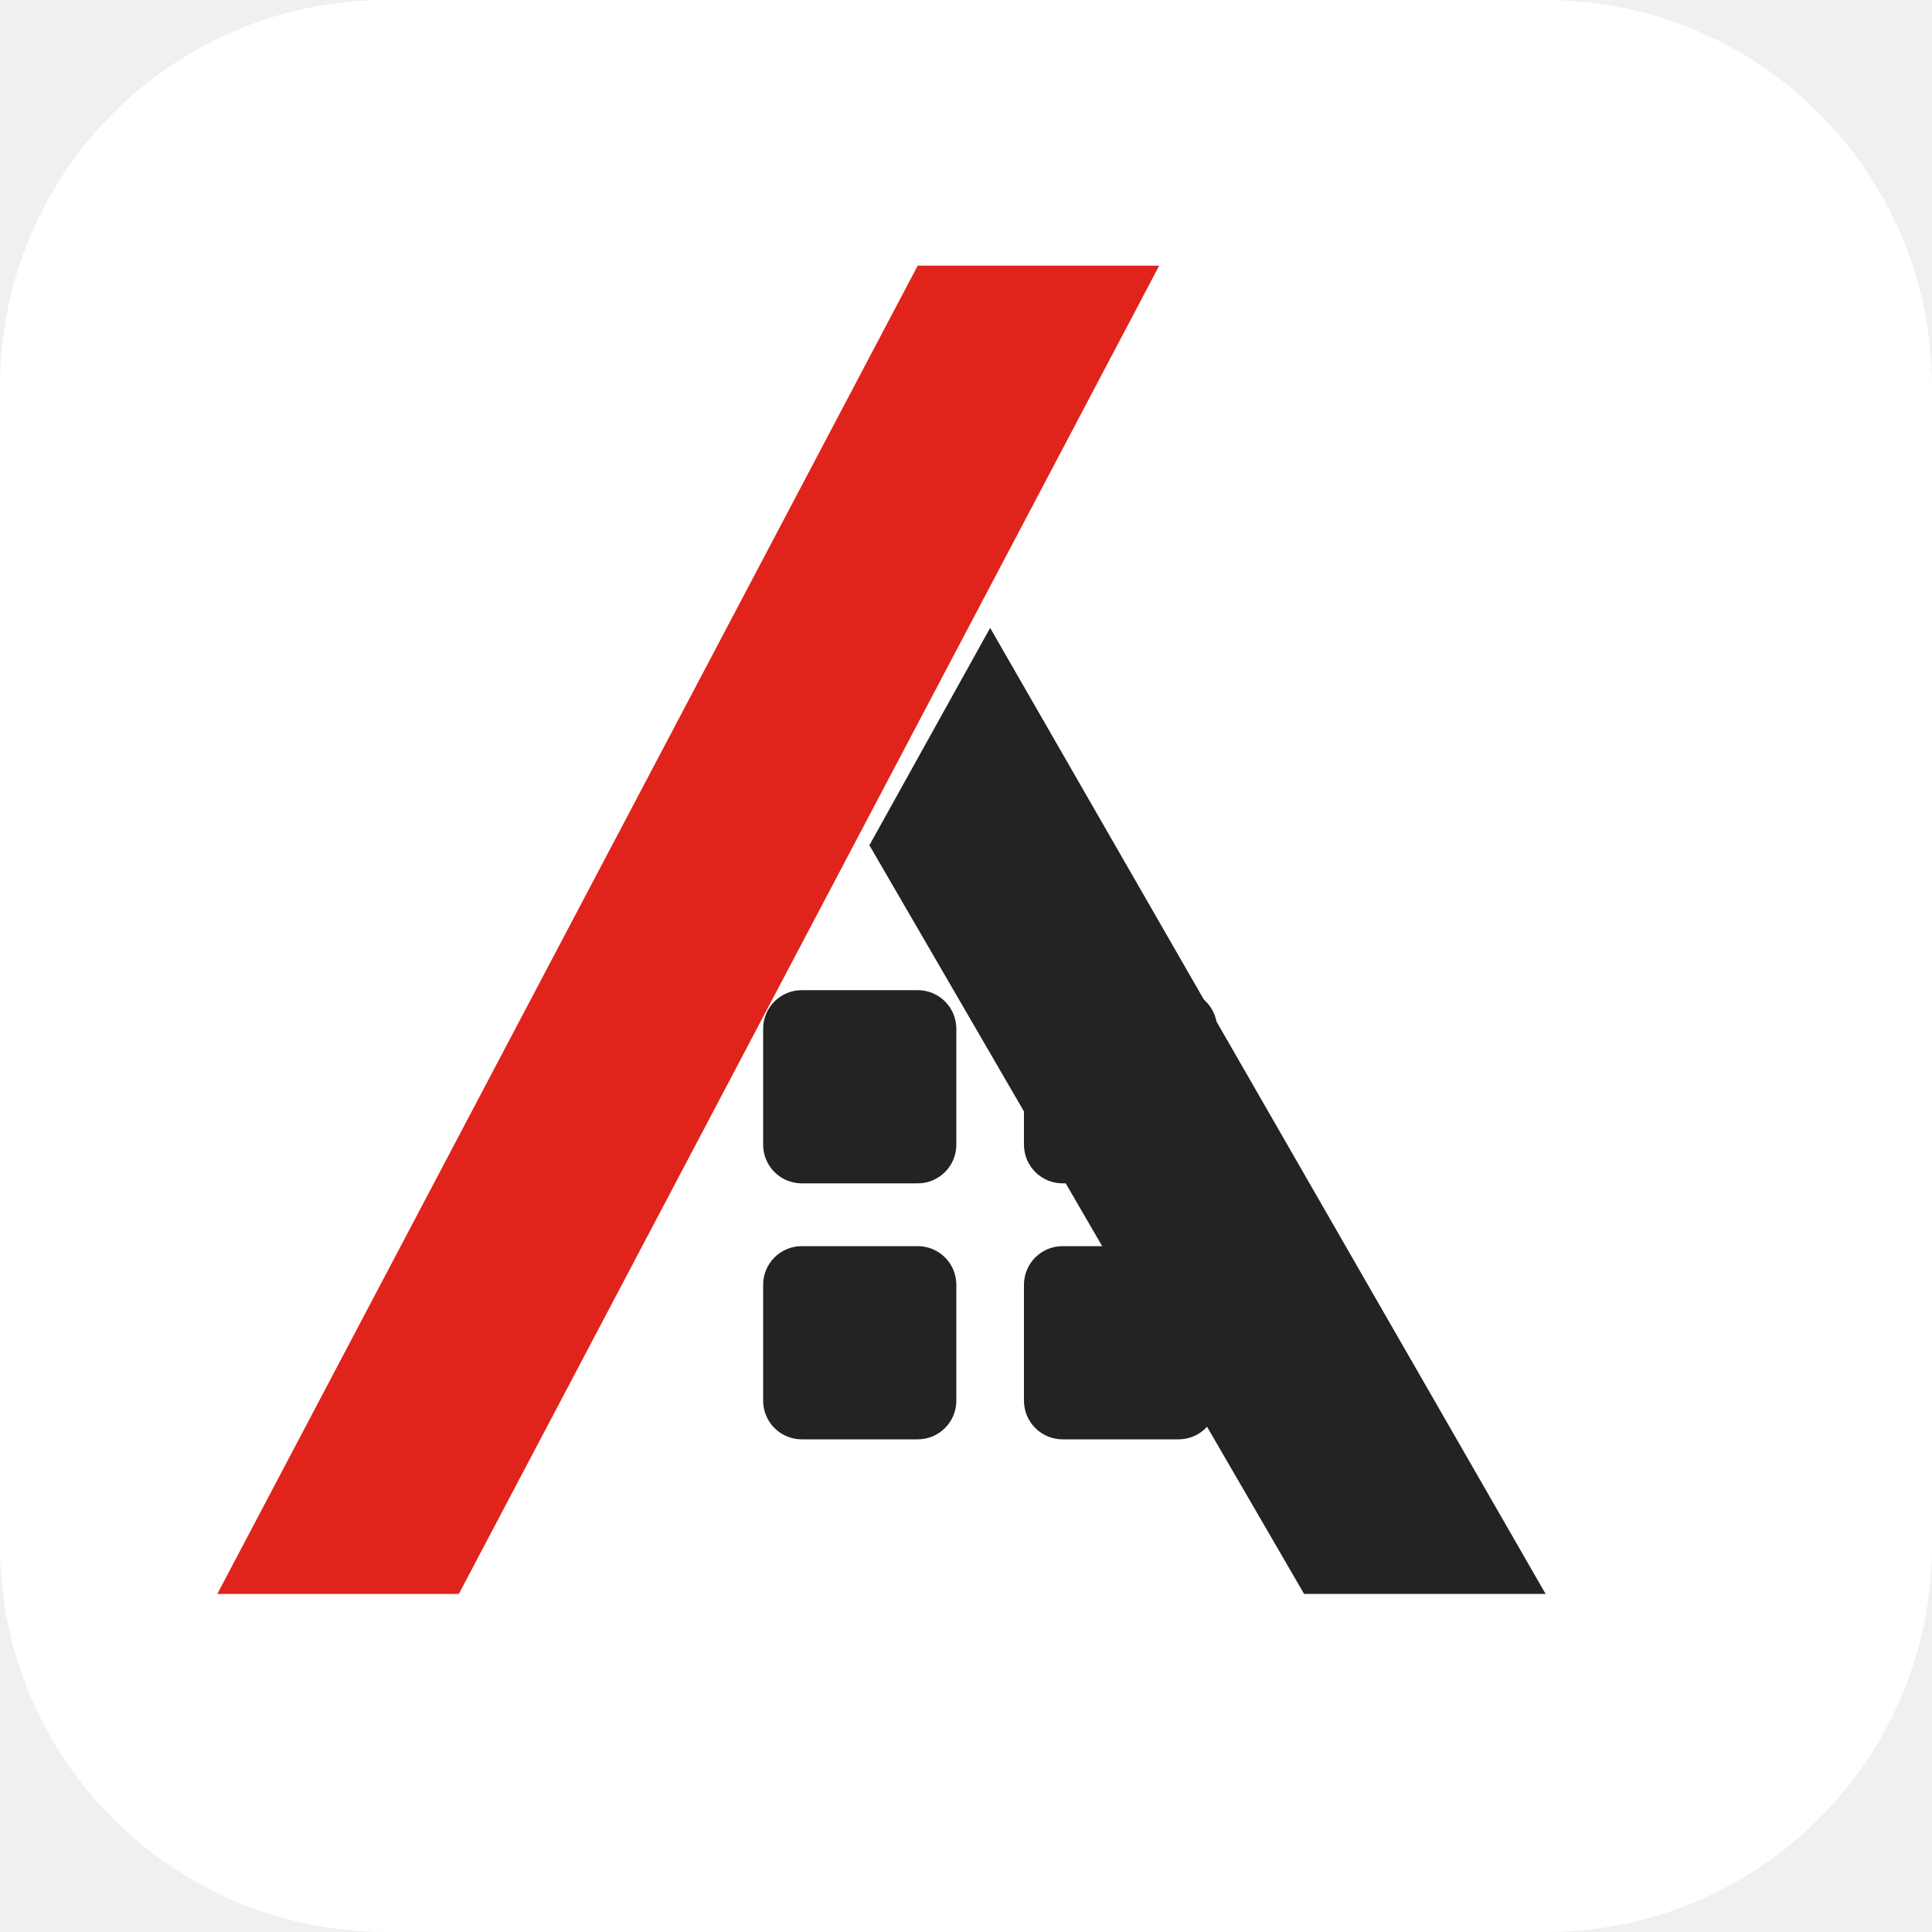
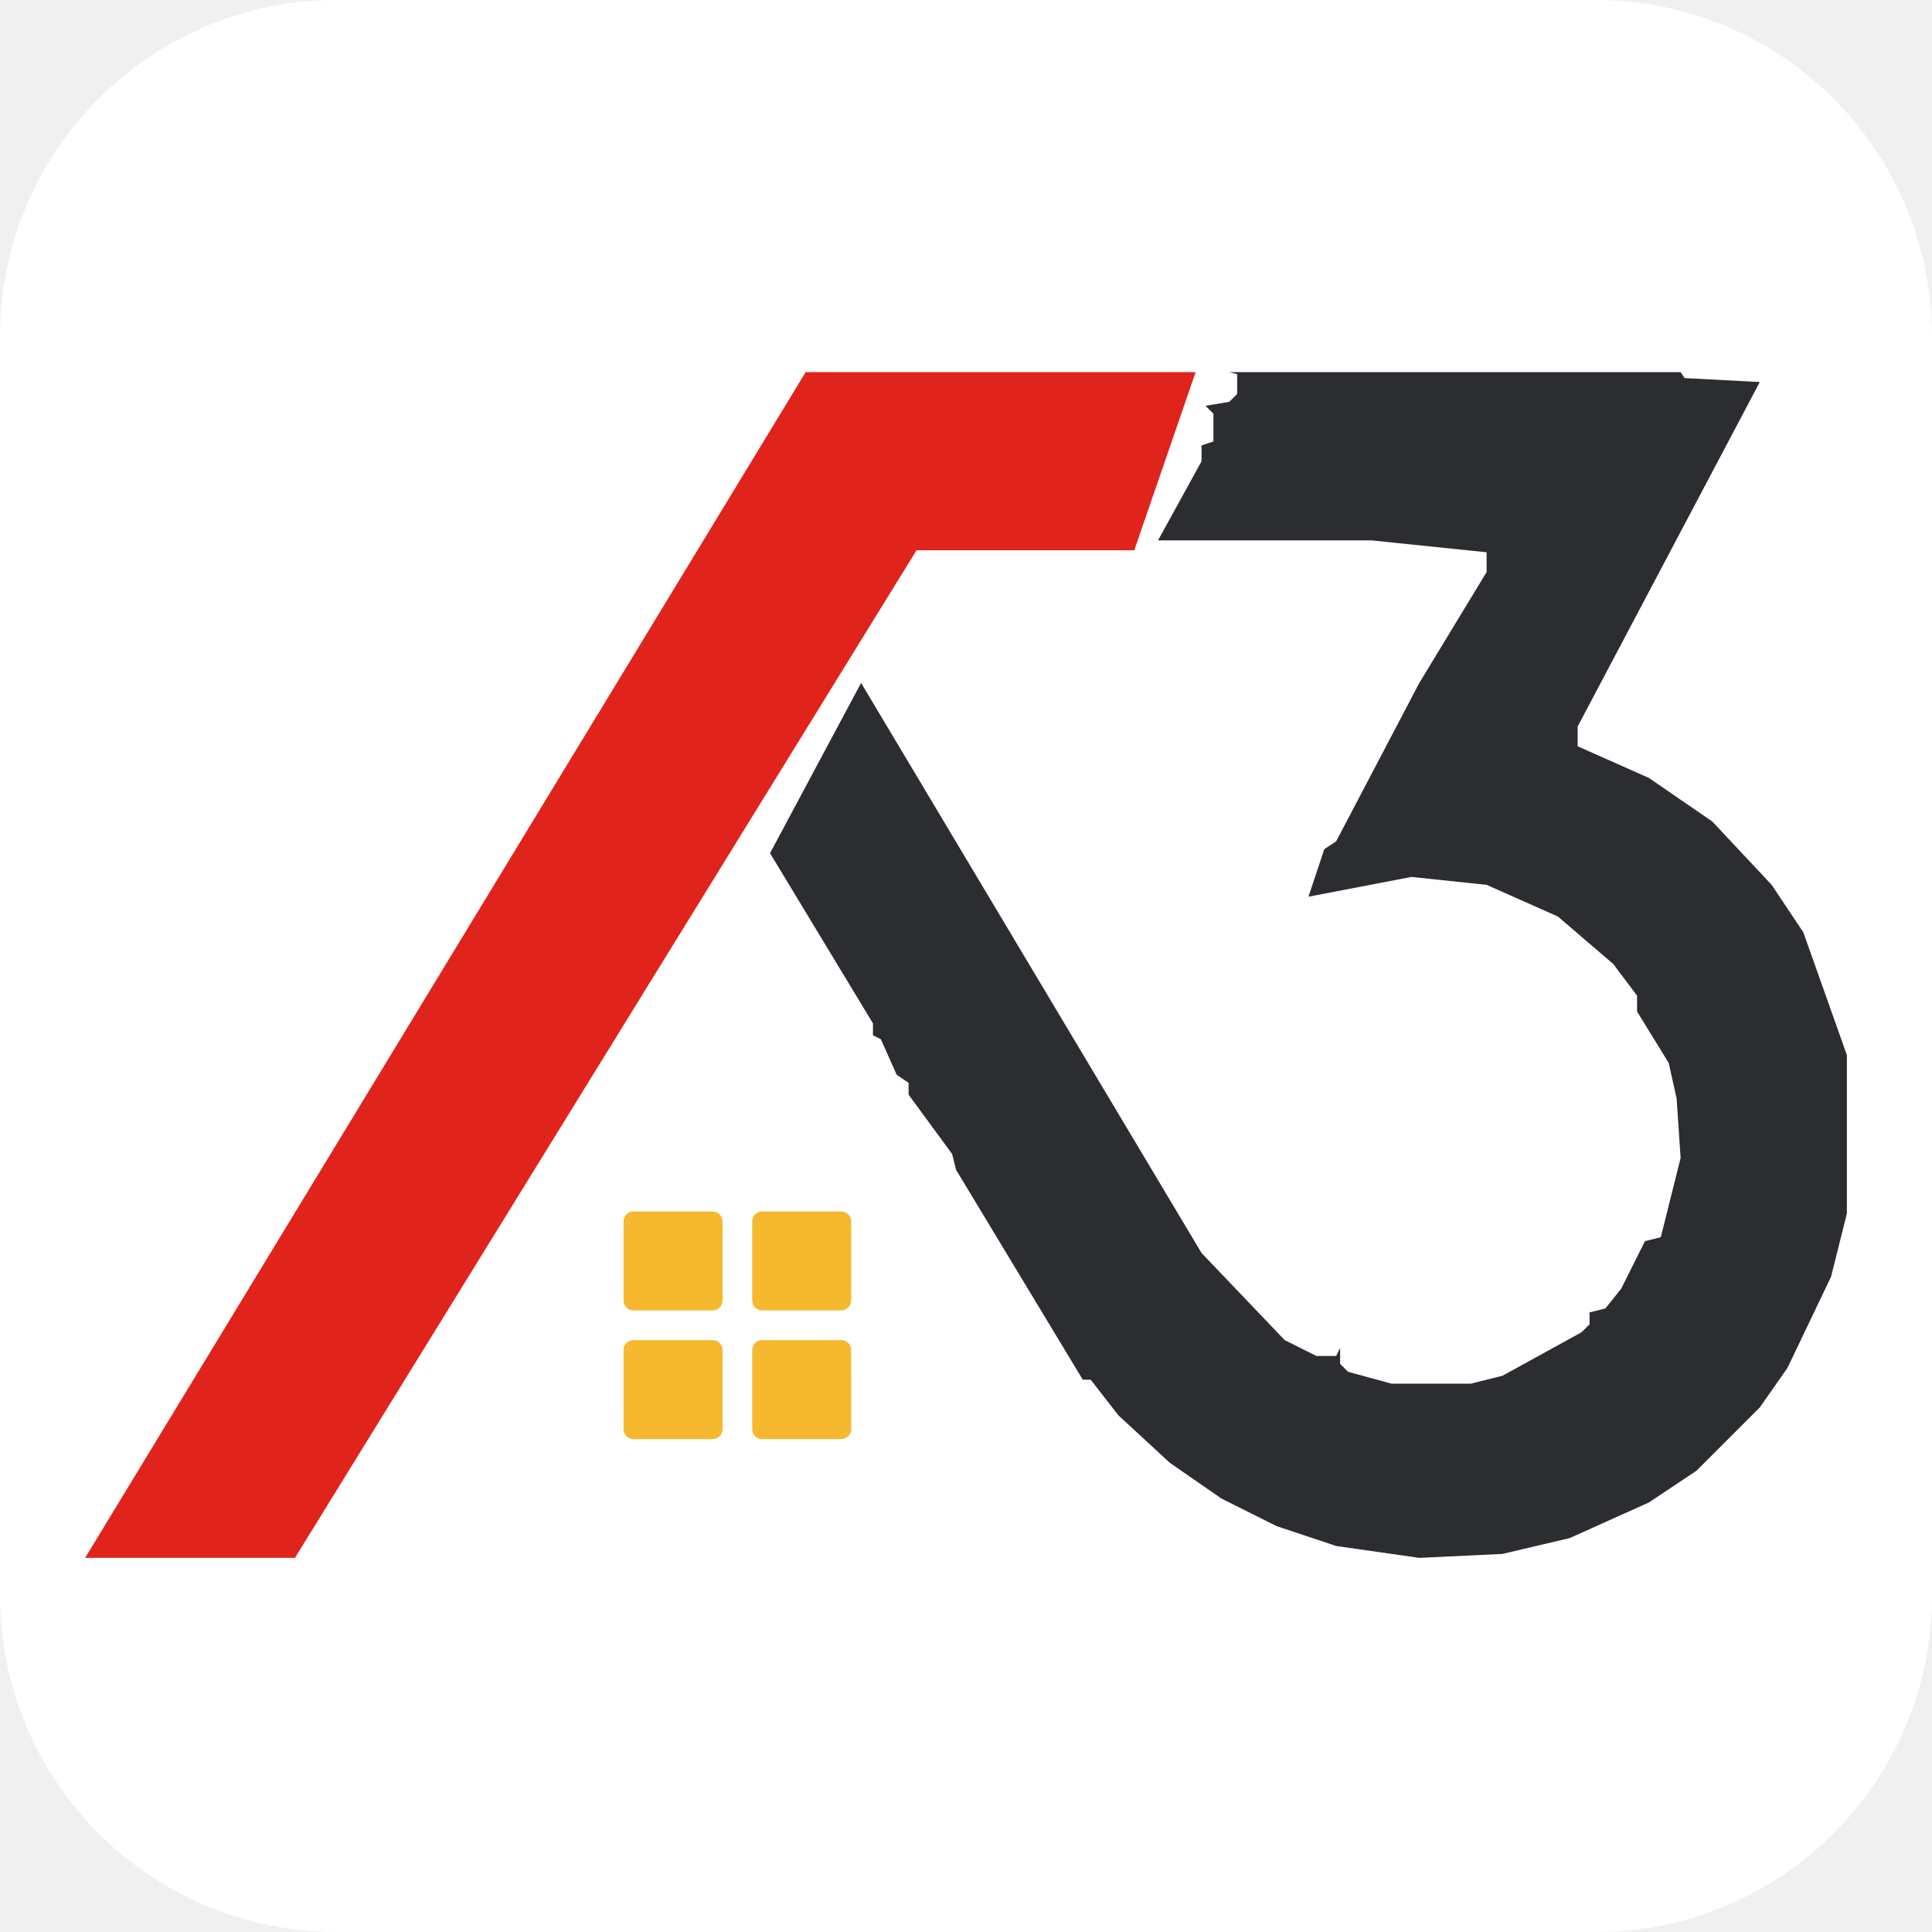
- <svg xmlns="http://www.w3.org/2000/svg" width="40" height="40" viewBox="0 0 40 40">
-   <rect width="40" height="40" rx="8" fill="#ffffff" />
-   <path d="M4.5 33 L19 5.5 L24 5.5 L9.5 33 Z" fill="#E0241B" />
-   <path d="M20.5 13 L32 33 L27 33 L18 17.5 Z" fill="#232323" />
-   <g fill="#232323">
-     <rect x="15.8" y="20.5" width="4" height="4" rx="0.8" />
-     <rect x="21.2" y="20.5" width="4" height="4" rx="0.8" />
-     <rect x="15.8" y="25.8" width="4" height="4" rx="0.8" />
-     <rect x="21.2" y="25.8" width="4" height="4" rx="0.8" />
+ <svg xmlns="http://www.w3.org/2000/svg" viewBox="-40 -186 976 976">
+   <rect x="-40" y="-186" width="976" height="976" rx="170" fill="#ffffff" />
+   <path d="M367 2 564 2 533 92 423 92 109 601 3 601Z" fill="#E0241B" />
+   <path d="M643 2 809 2 811 5 849 7 757 181 757 191 793 207 825 229 855 261 871 285 893 347 893 427 885 459 863 505 849 525 817 557 793 573 753 591 719 599 677 601 635 595 605 585 577 571 551 553 525 529 511 511 507 511 443 405 441 397 419 367 419 361 413 357 405 339 401 337 401 331 349 245 395 159 567 447 609 491 625 499 635 499 637 495 637 503 641 507 663 513 703 513 719 509 759 487 763 483 763 477 771 475 779 465 791 441 799 439 809 399 807 369 803 351 787 325 787 317 775 301 747 277 711 261 673 257 621 267 629 243 635 239 677 159 711 103 711 93 653 87 545 87 567 47 567 39 573 37 573 23 569 19 581 17 585 13 585 3 581 2Z" fill="#2B2D30" />
+   <g fill="#F5B82E">
+     <rect x="275" y="426" width="50" height="50" rx="5" />
+     <rect x="340" y="426" width="50" height="50" rx="5" />
+     <rect x="275" y="491" width="50" height="50" rx="5" />
+     <rect x="340" y="491" width="50" height="50" rx="5" />
  </g>
</svg>
